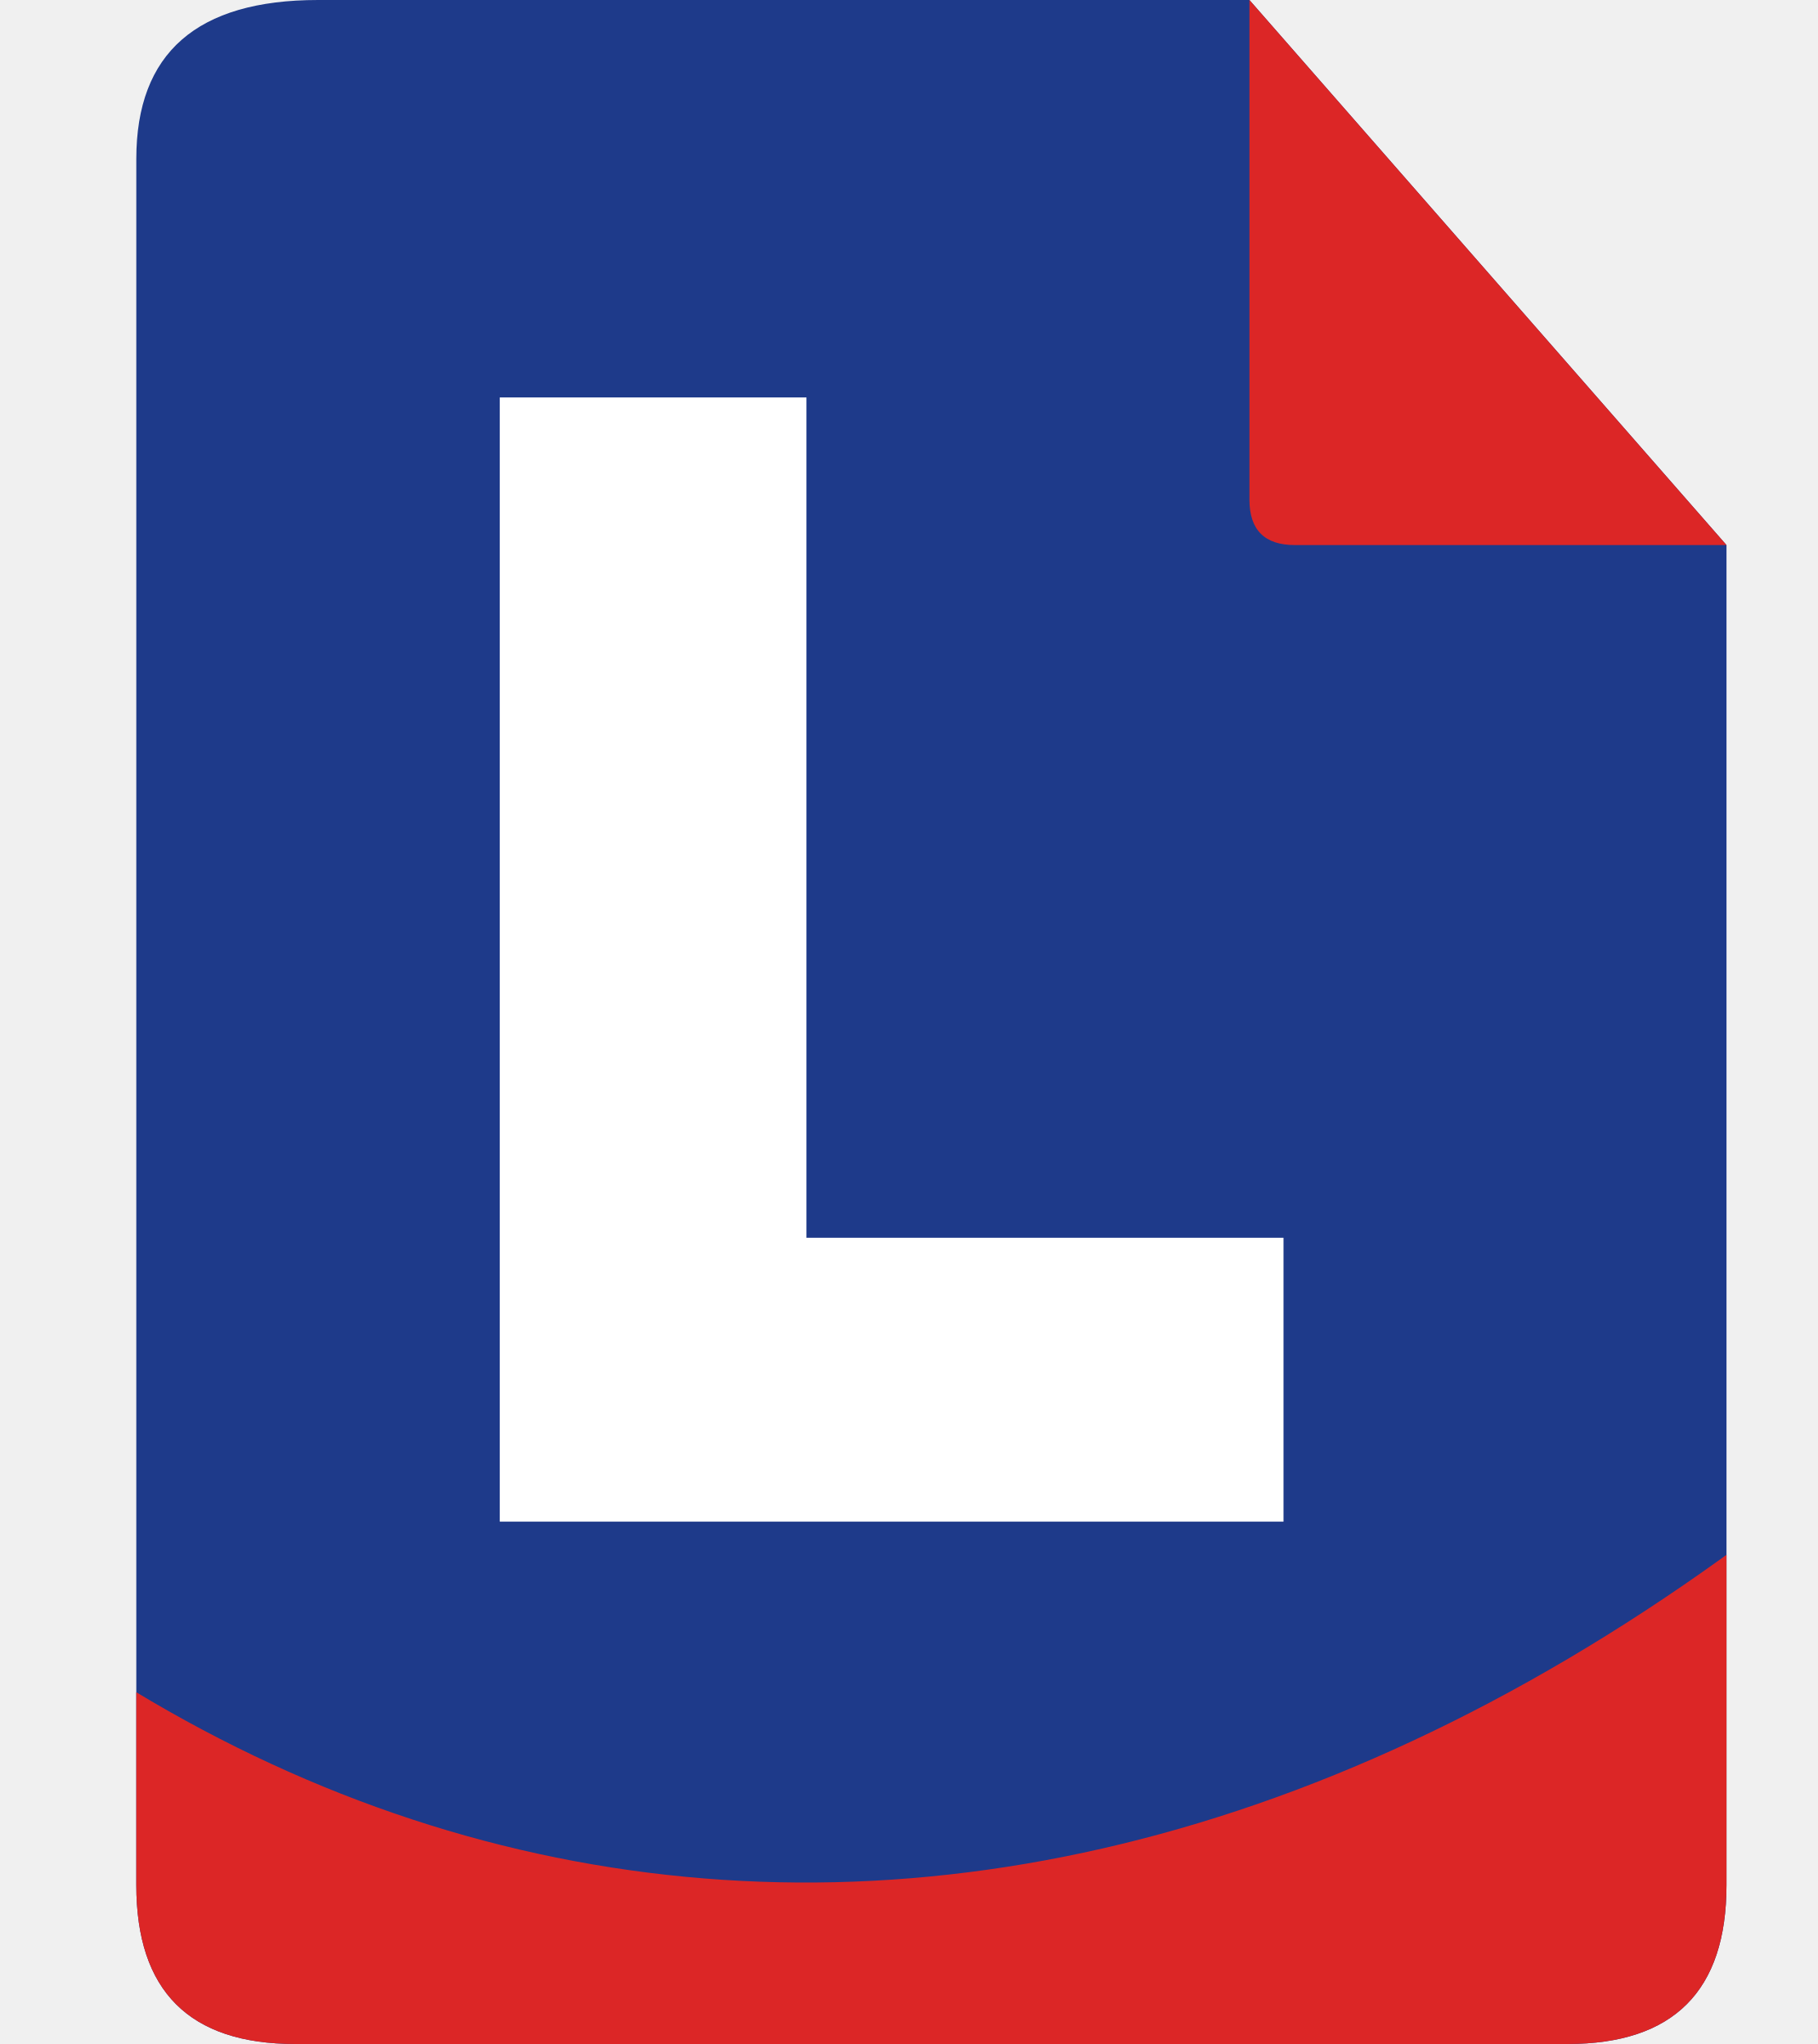
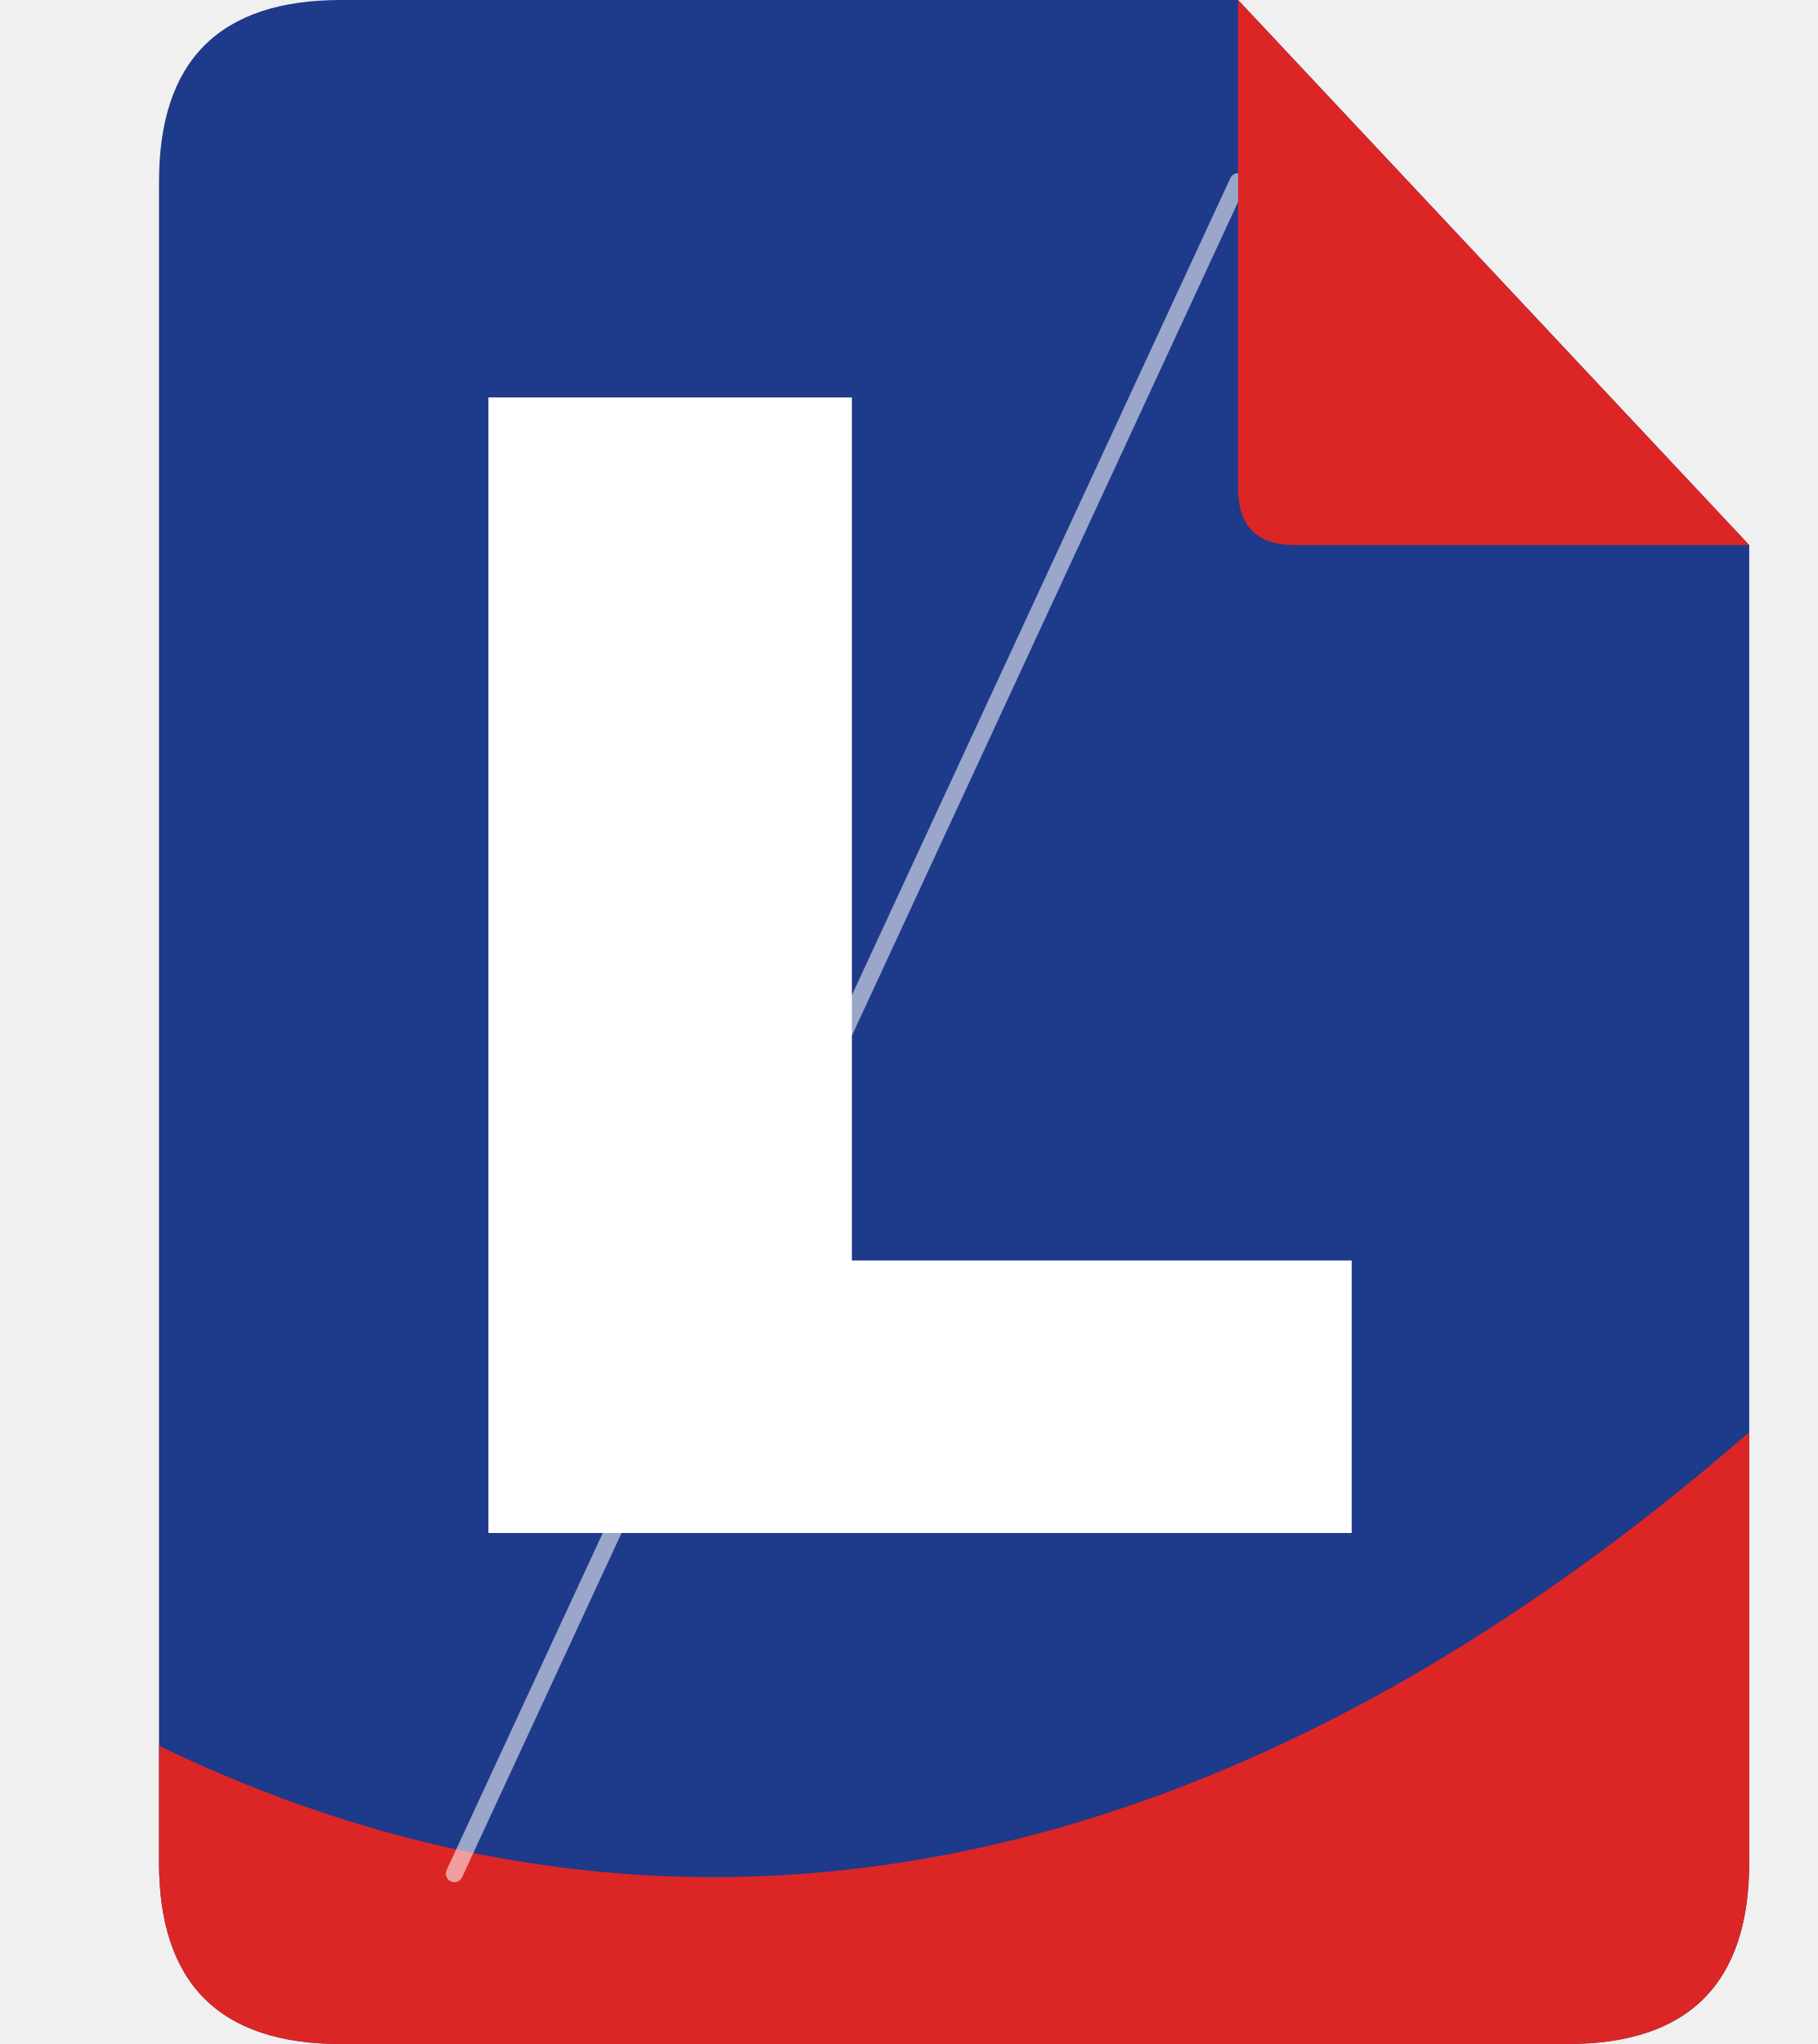
- <svg xmlns="http://www.w3.org/2000/svg" viewBox="0 0 320 360" fill="none" role="img" aria-label="Luxor PDF icon">
+ <svg xmlns="http://www.w3.org/2000/svg" viewBox="0 0 320 360" fill="none" role="img" aria-label="Luxor icon">
  <defs>
-     <clipPath id="luxor-doc-clip">
-       <path d="M24 28 Q24 0 56 0 L220 0 L304 96 L304 332 Q304 360 276 360 L52 360 Q24 360 24 332 Z" />
+     <clipPath id="luxor-doc-clip-icon">
+       <path d="M28 32 Q28 0 60 0 L218 0 L308 96 L308 328 Q308 360 276 360 L60 360 Q28 360 28 328 Z" />
    </clipPath>
  </defs>
-   <path d="M24 28 Q24 0 56 0 L220 0 L304 96 L304 332 Q304 360 276 360 L52 360 Q24 360 24 332 Z" fill="#1E3A8A" />
-   <g clip-path="url(#luxor-doc-clip)">
-     <path d="M-40 245 C70 365 230 365 370 215 L370 380 L-40 380 Z" fill="#DC2626" />
+   <path d="M28 32 Q28 0 60 0 L218 0 L308 96 L308 328 Q308 360 276 360 L60 360 Q28 360 28 328 Z" fill="#1E3A8A" />
+   <g clip-path="url(#luxor-doc-clip-icon)">
+     <path d="M-30 270 C 80 360 220 360 360 200 L360 380 L-30 380 Z" fill="#DC2626" />
  </g>
-   <path d="M220 0 L304 96 L228 96 Q220 96 220 88 Z" fill="#DC2626" />
-   <path d="M88 70 L88 268 L226 268 L226 218 L142 218 L142 70 Z" fill="#FFFFFF" />
+   <path d="M218 32 L 80 330" stroke="#FFFFFF" stroke-width="3" stroke-linecap="round" opacity="0.55" />
+   <path d="M218 0 L308 96 L228 96 Q218 96 218 86 Z" fill="#DC2626" />
+   <path d="M86 70            L86 270            L238 270            L238 222            L150 222            L150 70 Z" fill="#FFFFFF" />
</svg>
